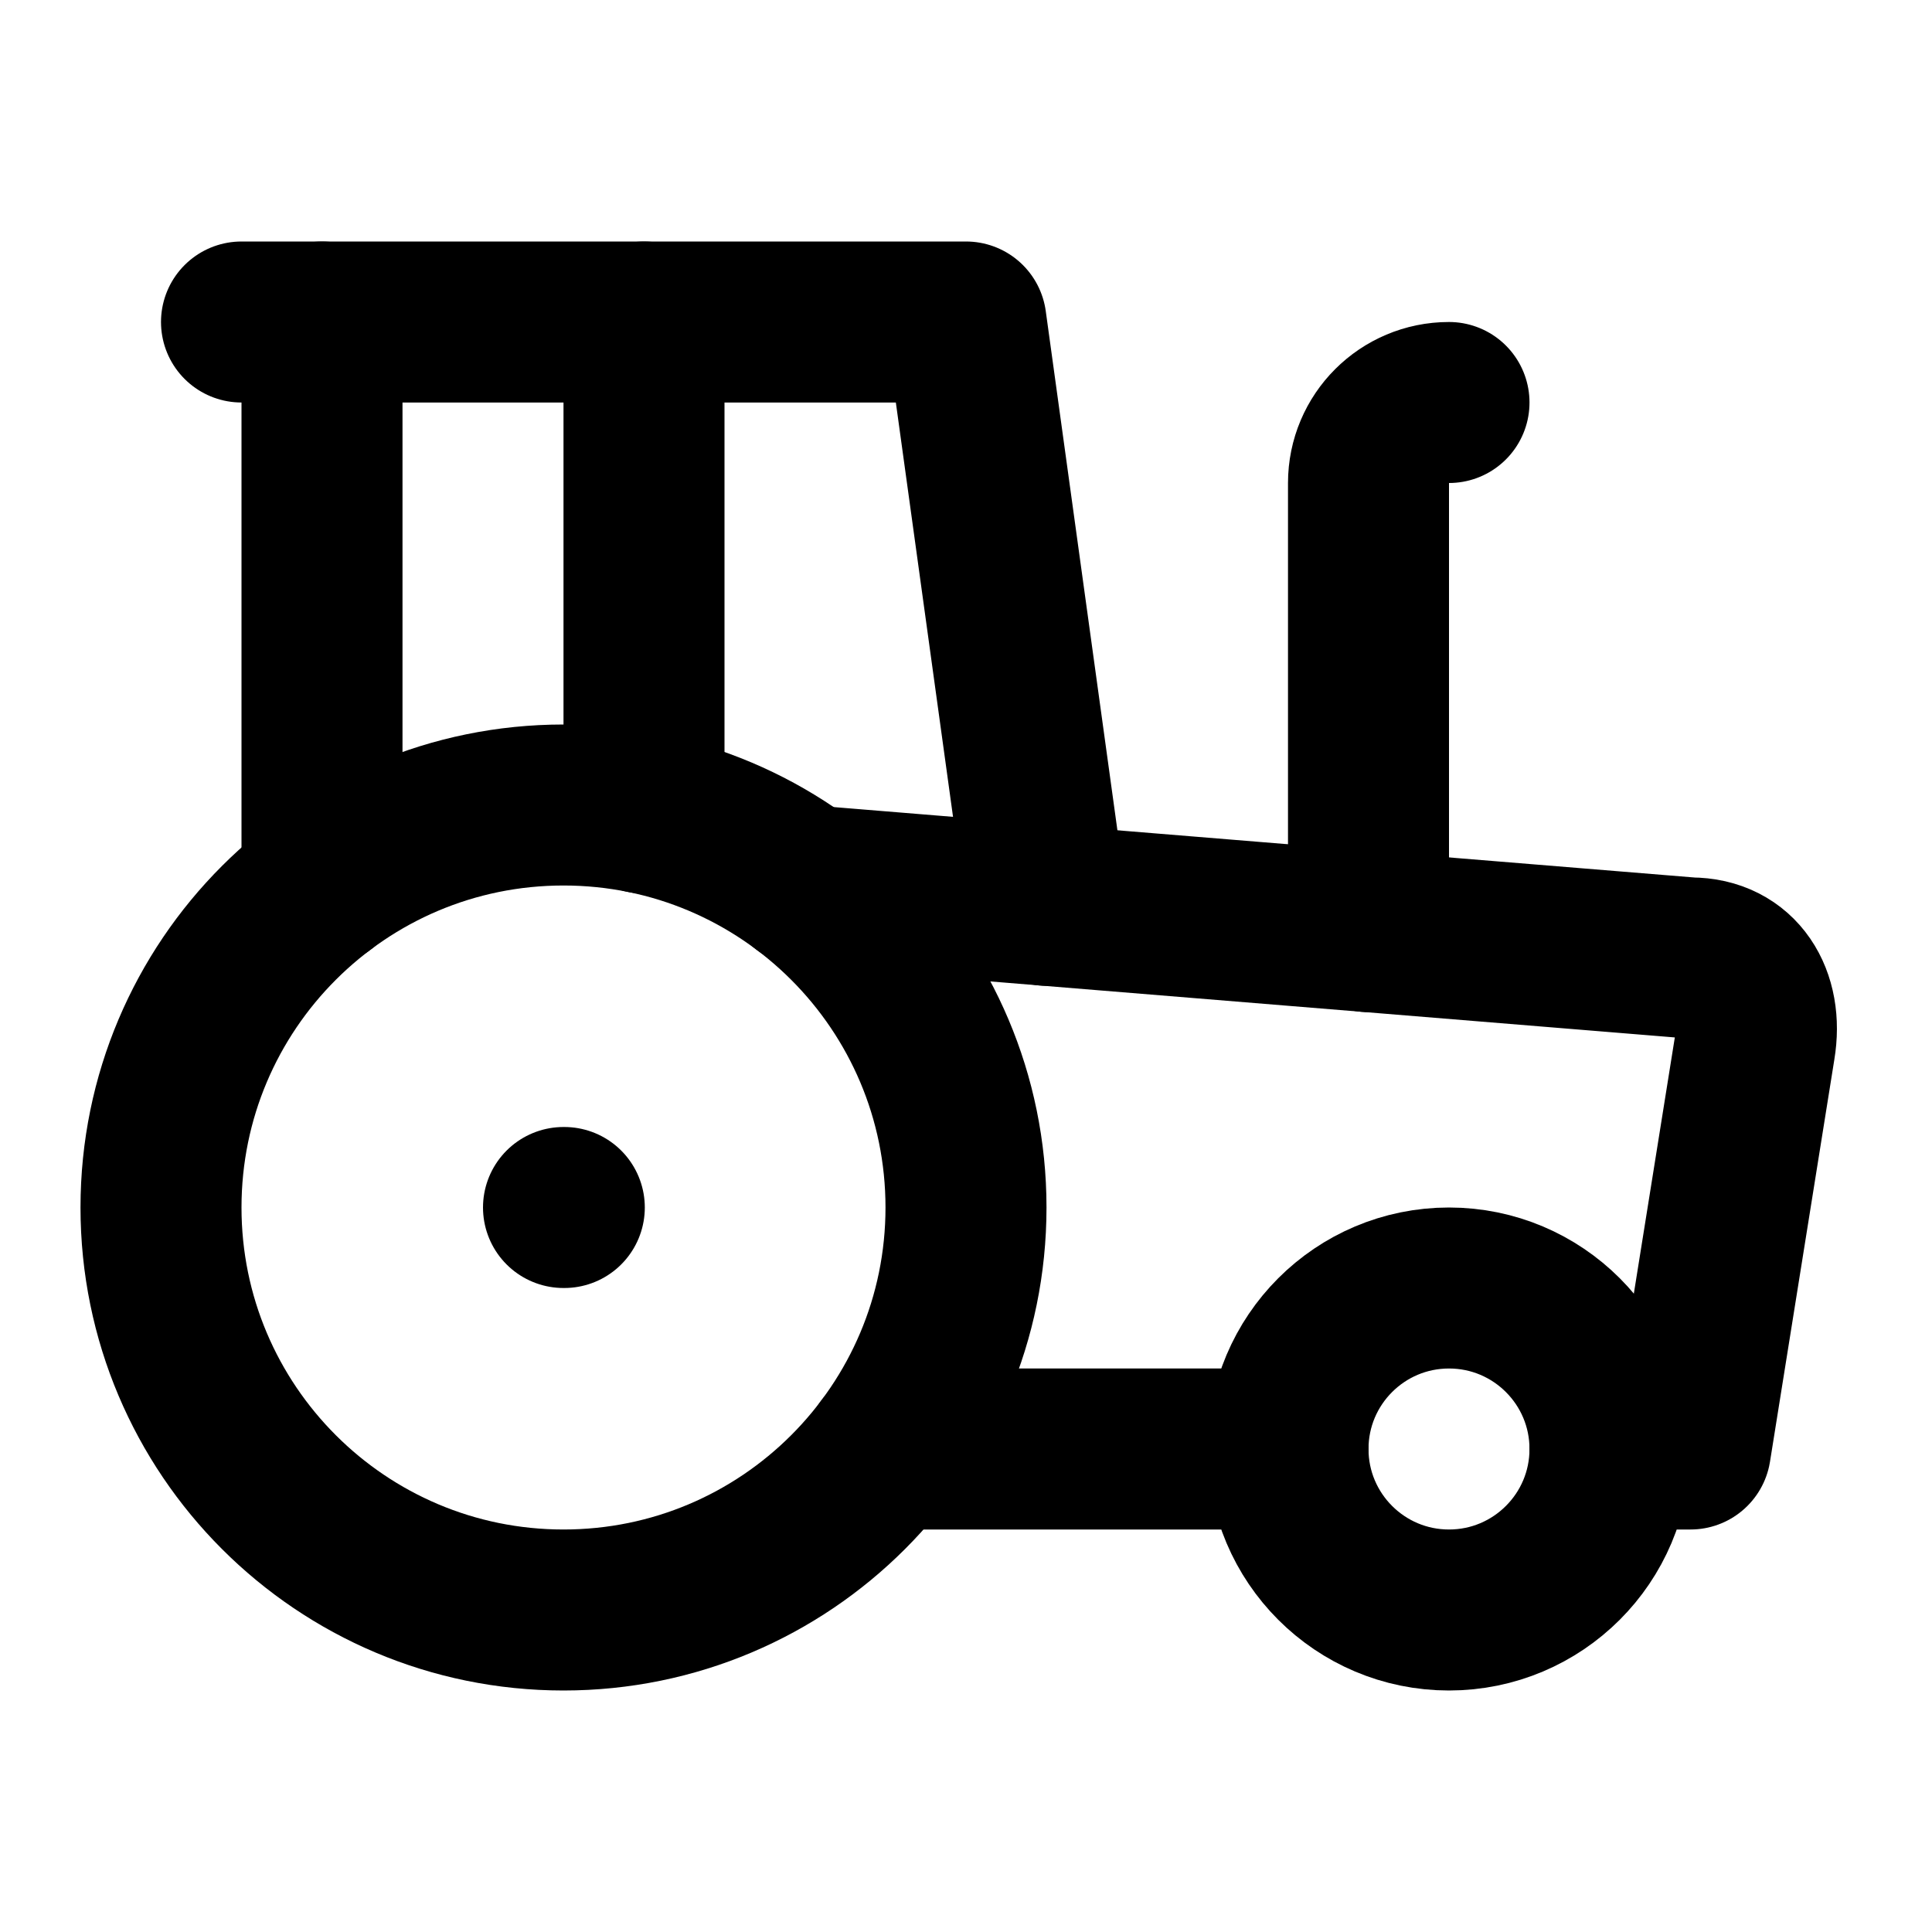
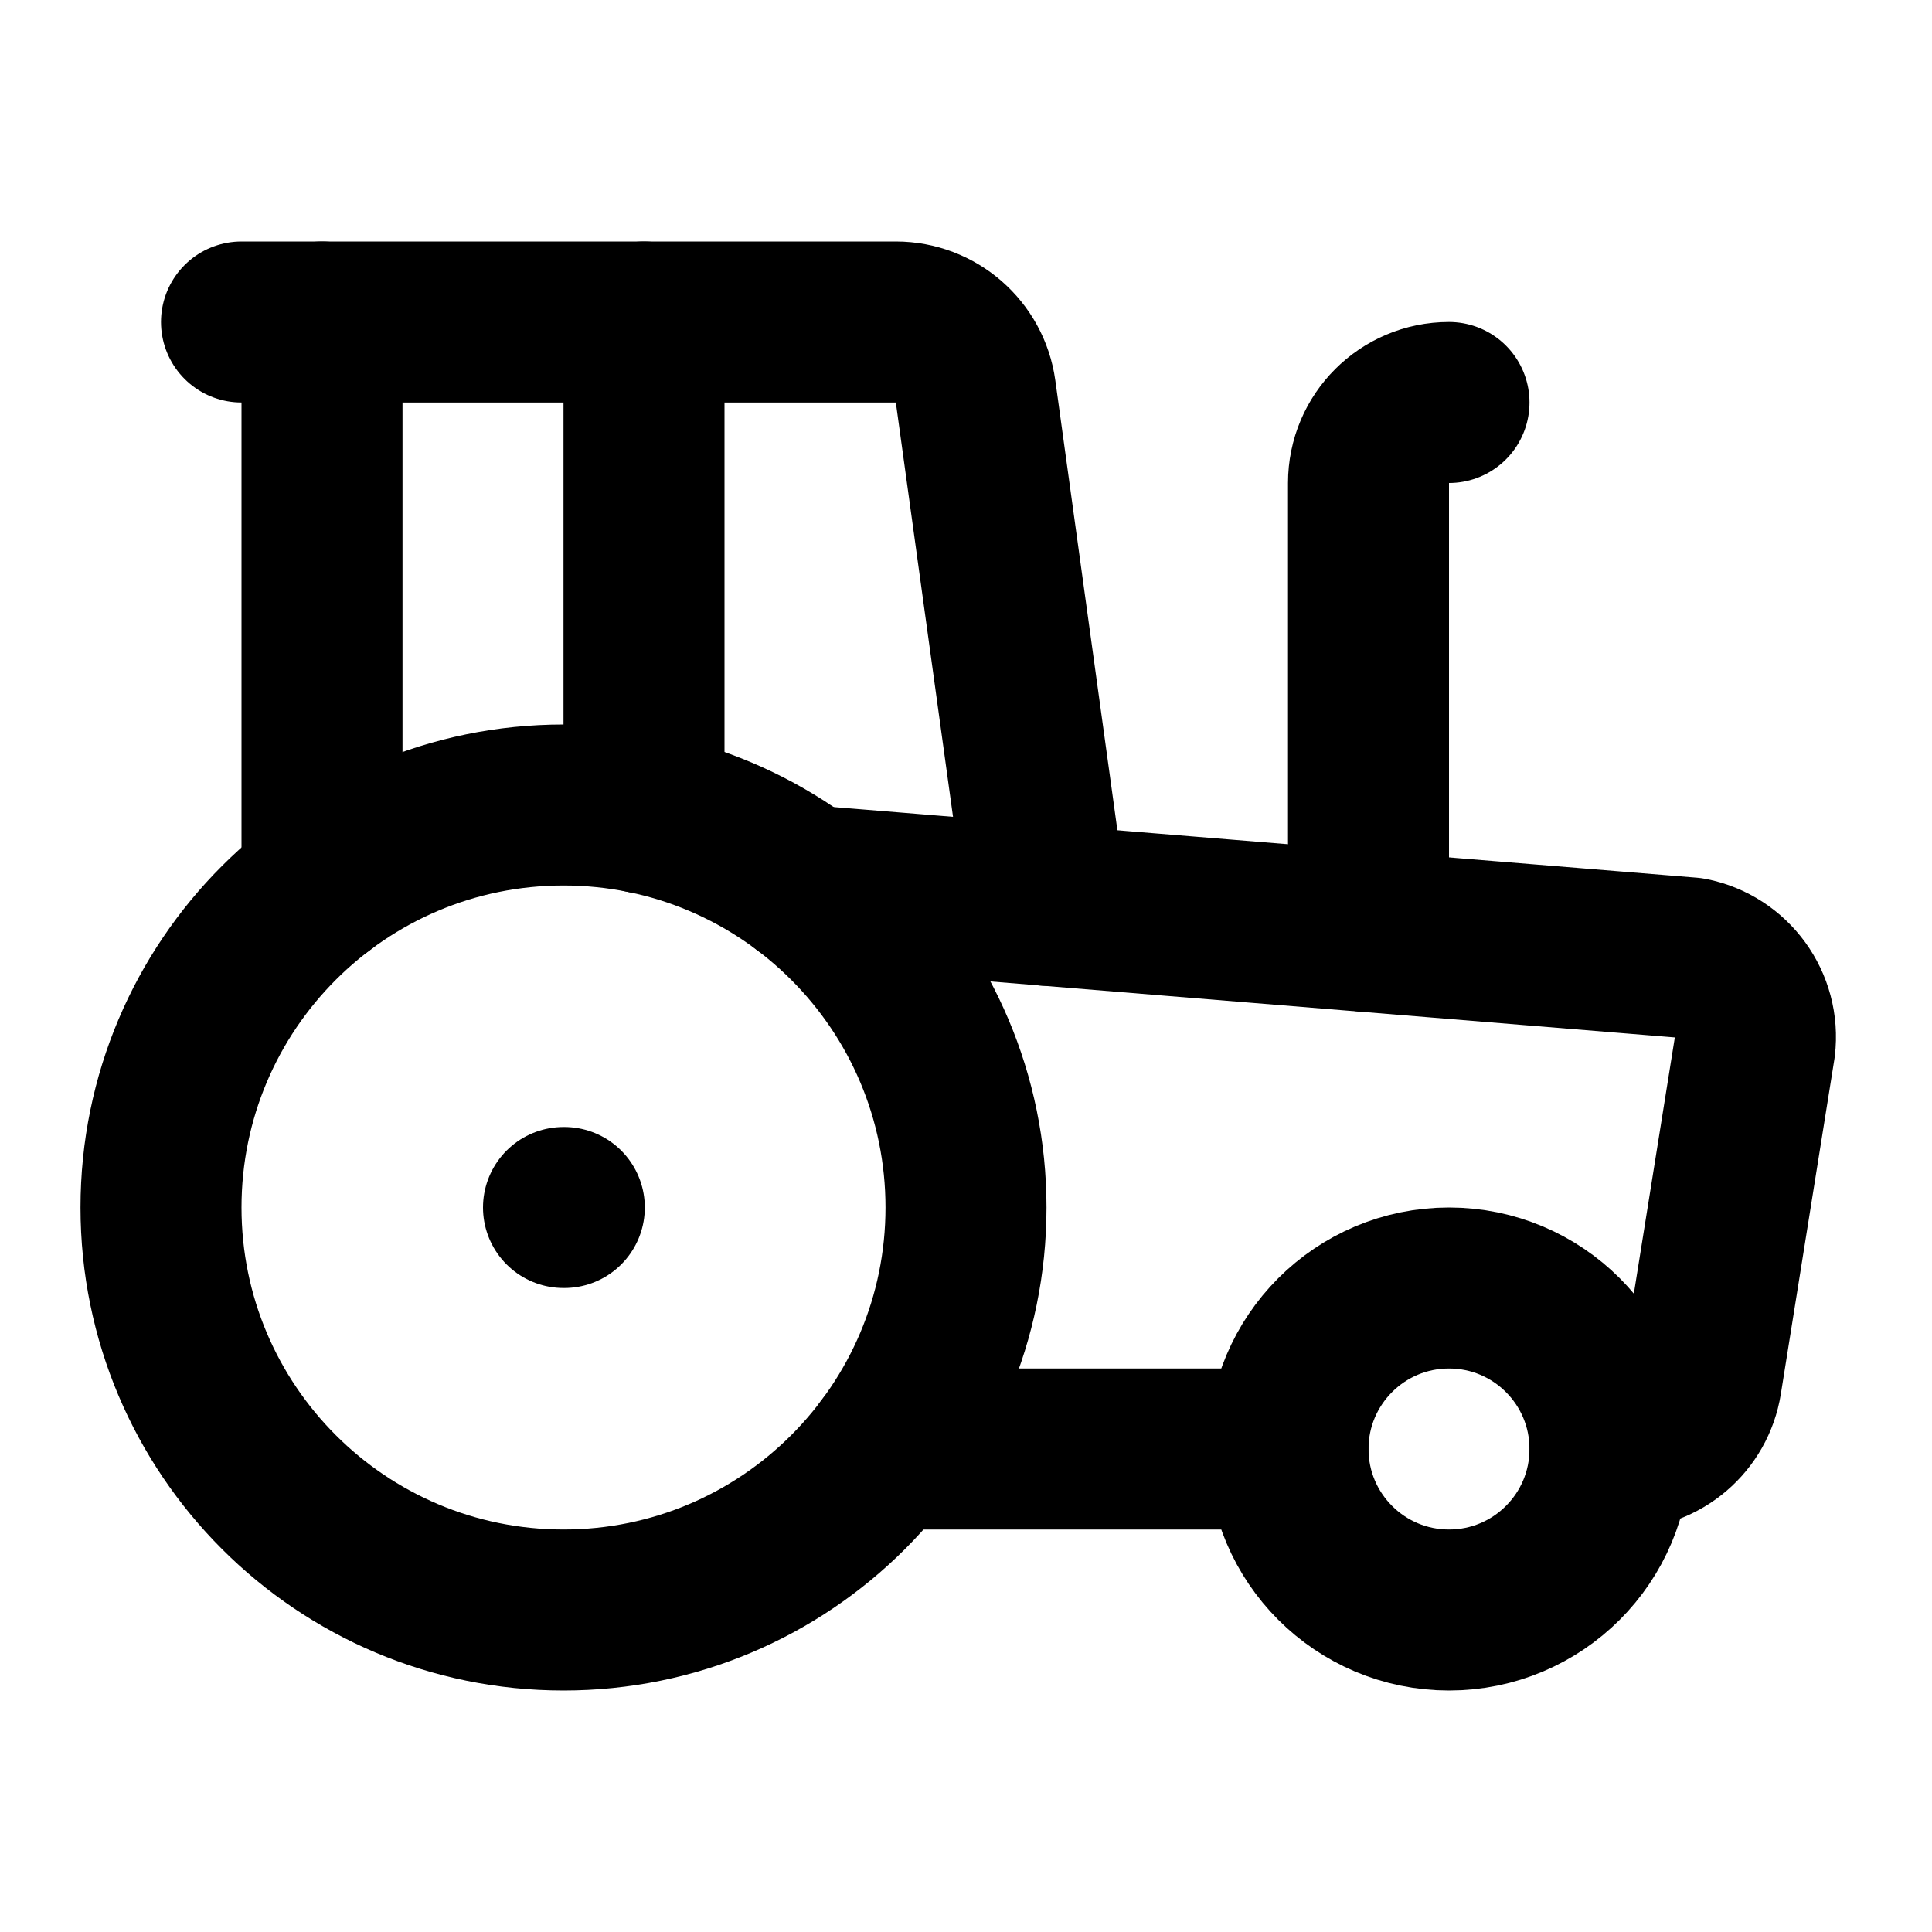
<svg xmlns="http://www.w3.org/2000/svg" viewBox="0 0 24 24" fill="none" stroke="currentColor" stroke-width="2" stroke-linecap="round" stroke-linejoin="round">
-   <path d="m10 11 11 .9c.6 0 .9.5.8 1.1l-.8 5h-1" />
+   <path d="m10 11 11 .9a1 1 0 0 1 .8 1.1l-.665 4.158a1 1 0 0 1-.988.842H20" />
  <path d="M16 18h-5" />
  <path d="M18 5a1 1 0 0 0-1 1v5.573" />
-   <path d="M3 4h9l1 7.246" />
+   <path d="M3 4h8.129a1 1 0 0 1 .99.863L13 11.246" />
  <path d="M4 11V4" />
  <path d="M7 15h.01" />
  <path d="M8 10.1V4" />
  <circle cx="18" cy="18" r="2" />
  <circle cx="7" cy="15" r="5" />
</svg>
